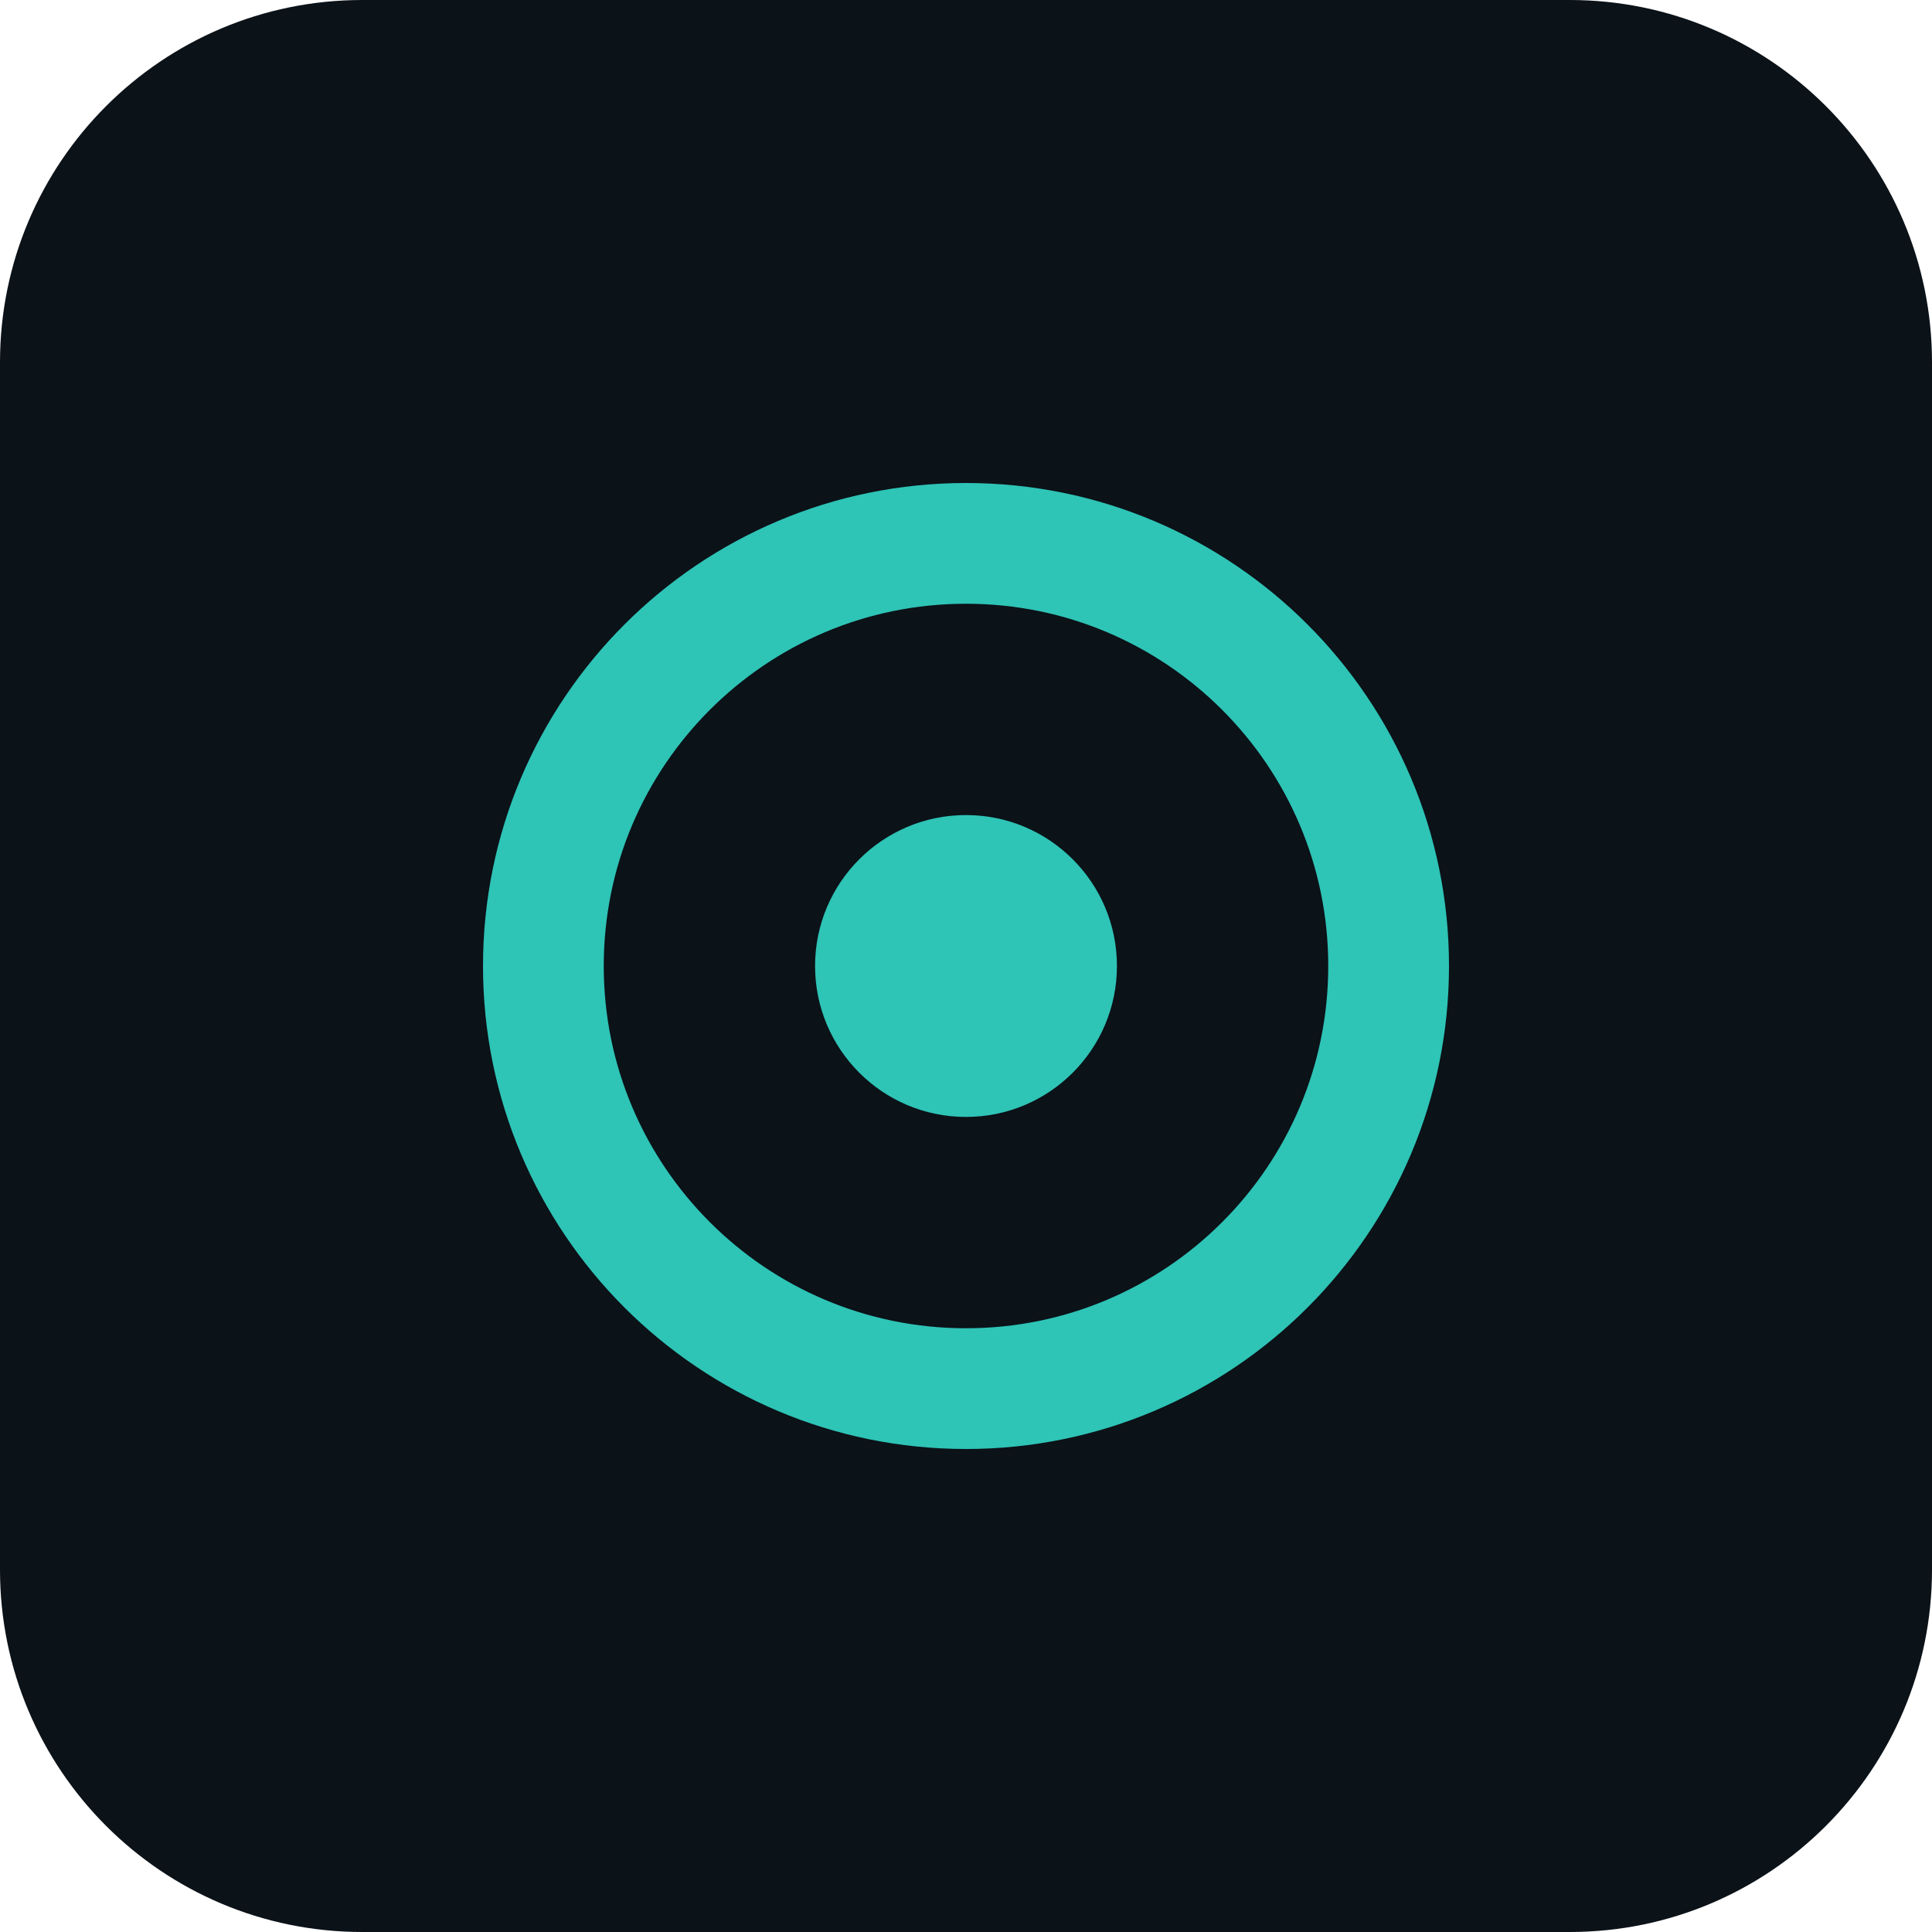
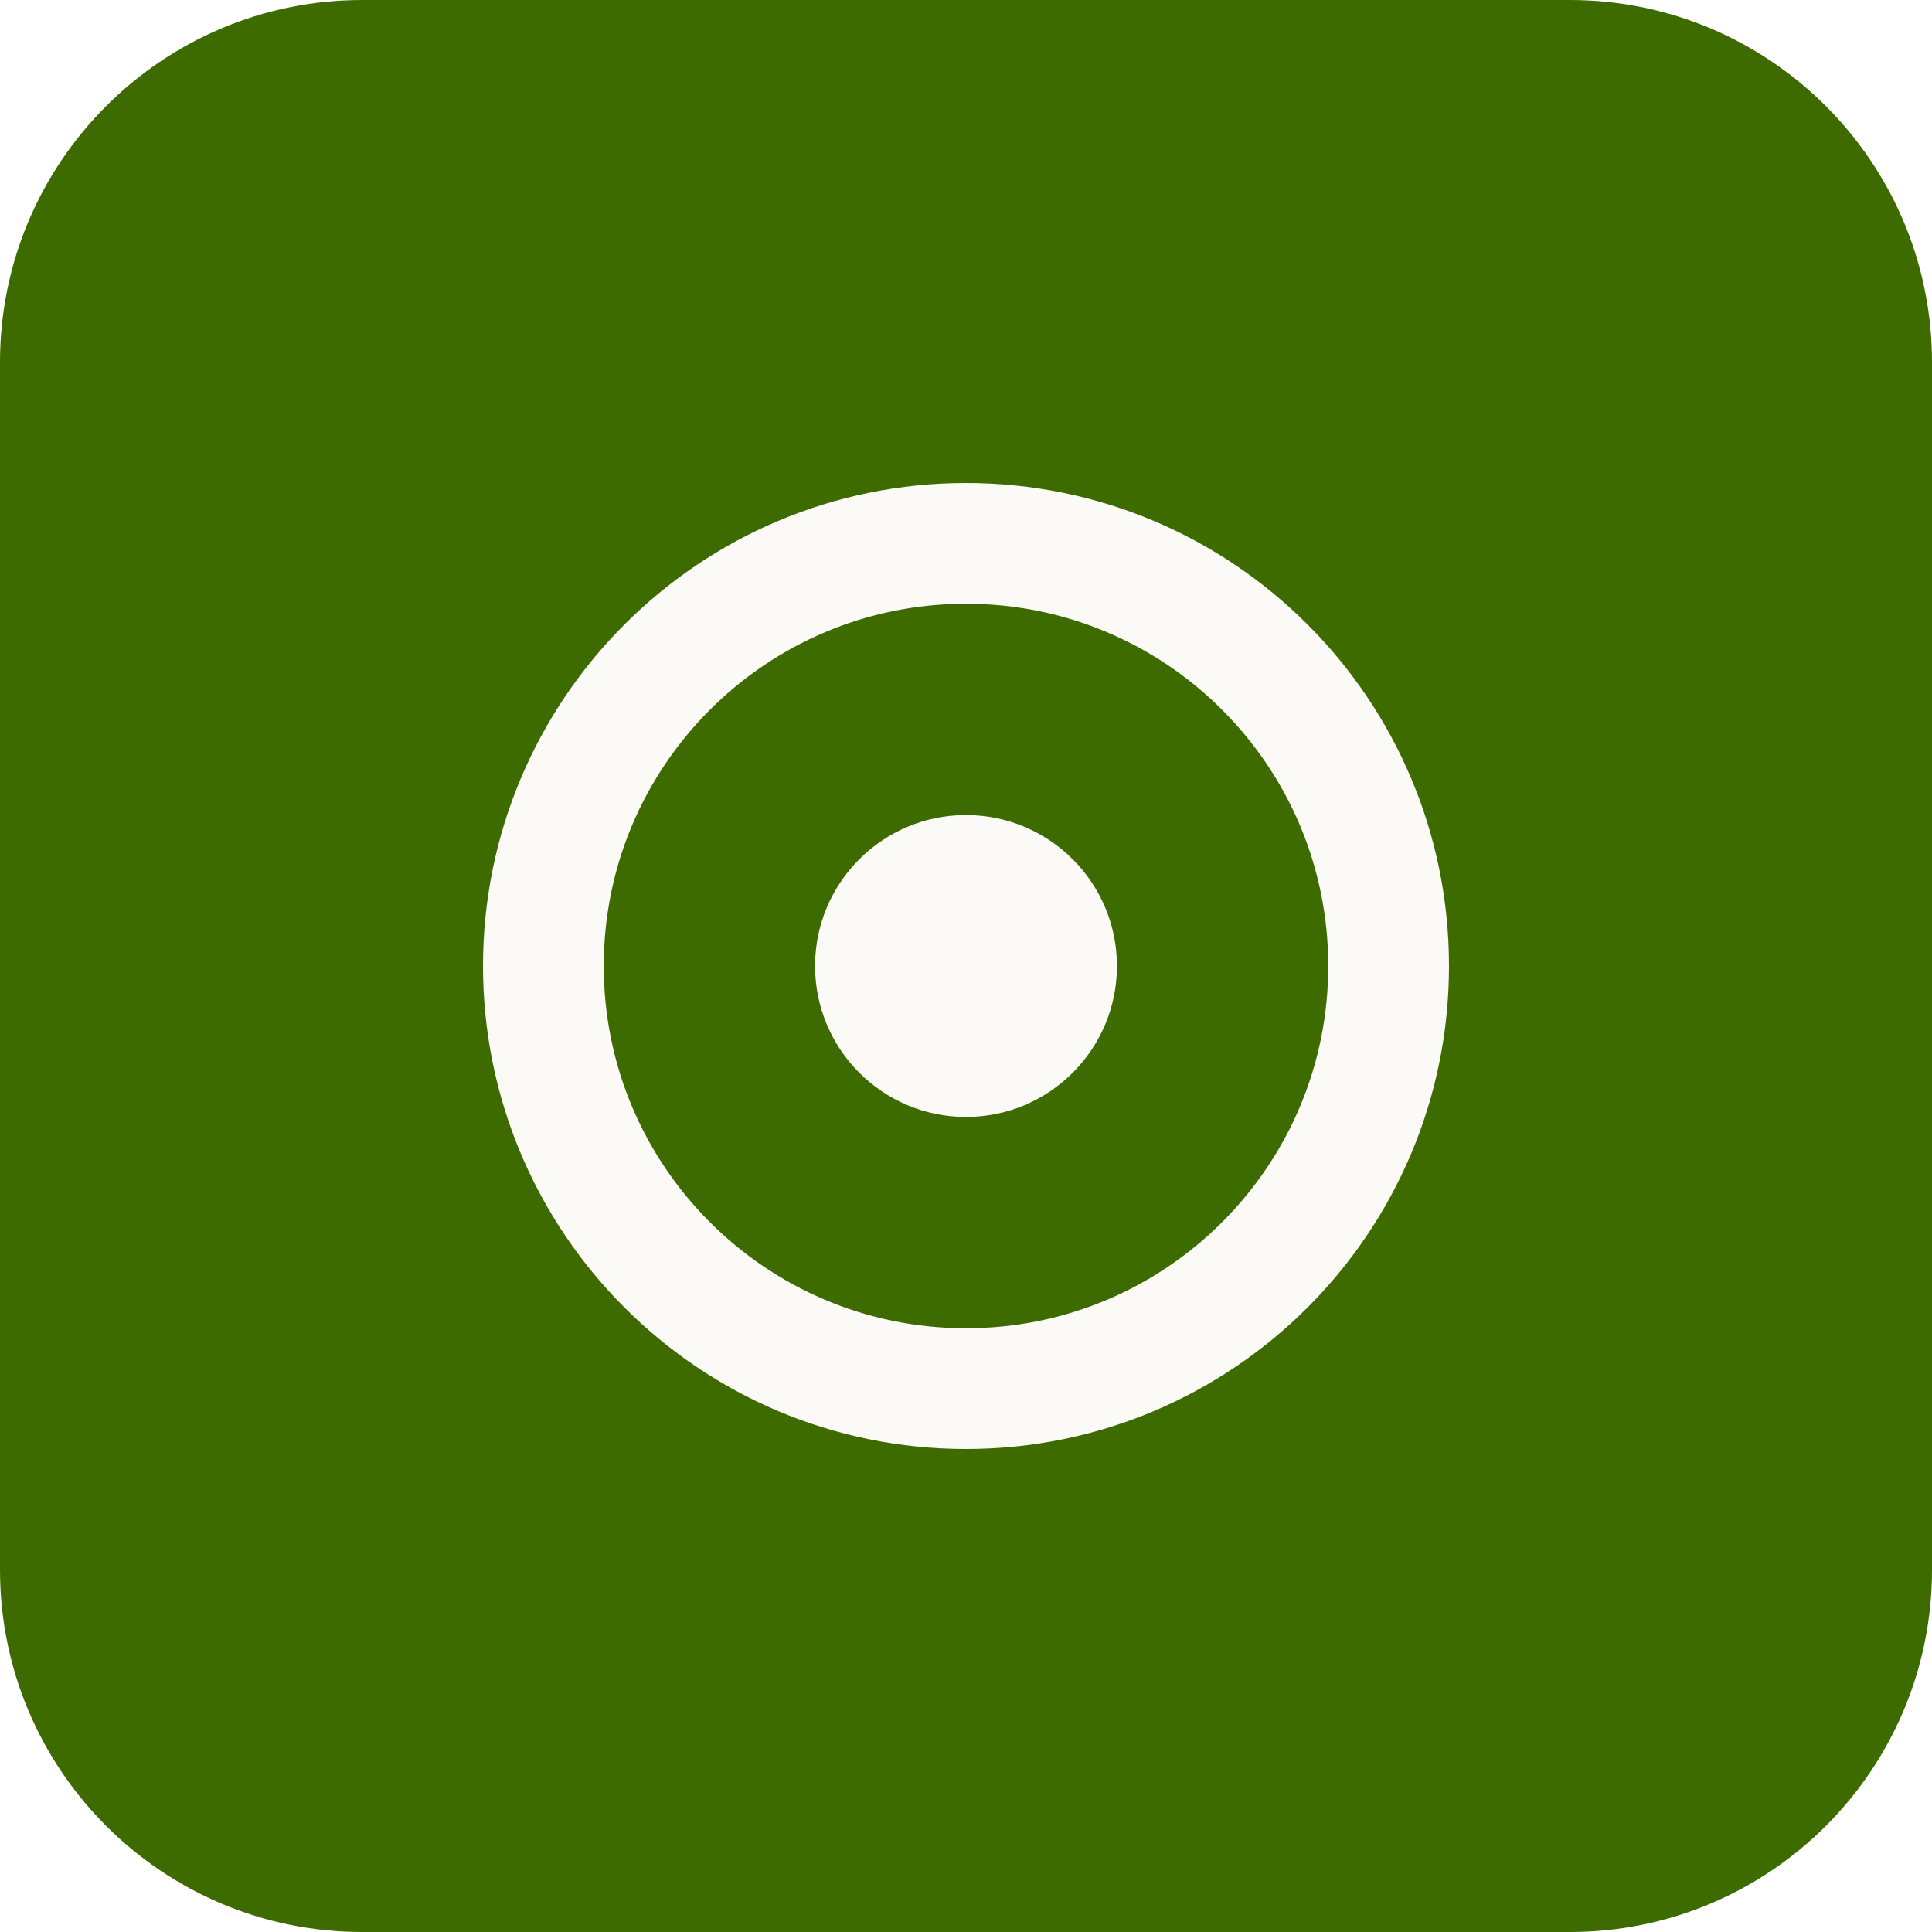
<svg xmlns="http://www.w3.org/2000/svg" viewBox="0 0 64 64" role="img" aria-label="uptime-lite">
-   <rect width="64" height="64" rx="12" fill="#0b1218" />
-   <circle cx="32" cy="32" r="14" fill="none" stroke="#2ec4b6" stroke-width="4" />
-   <circle cx="32" cy="32" r="5" fill="#2ec4b6" />
+   <rect width="64" height="64" rx="12" fill="#3d6b00" />
+   <circle cx="32" cy="32" r="14" fill="none" stroke="#fbfaf7" stroke-width="4" />
+   <circle cx="32" cy="32" r="5" fill="#fbfaf7" />
</svg>
